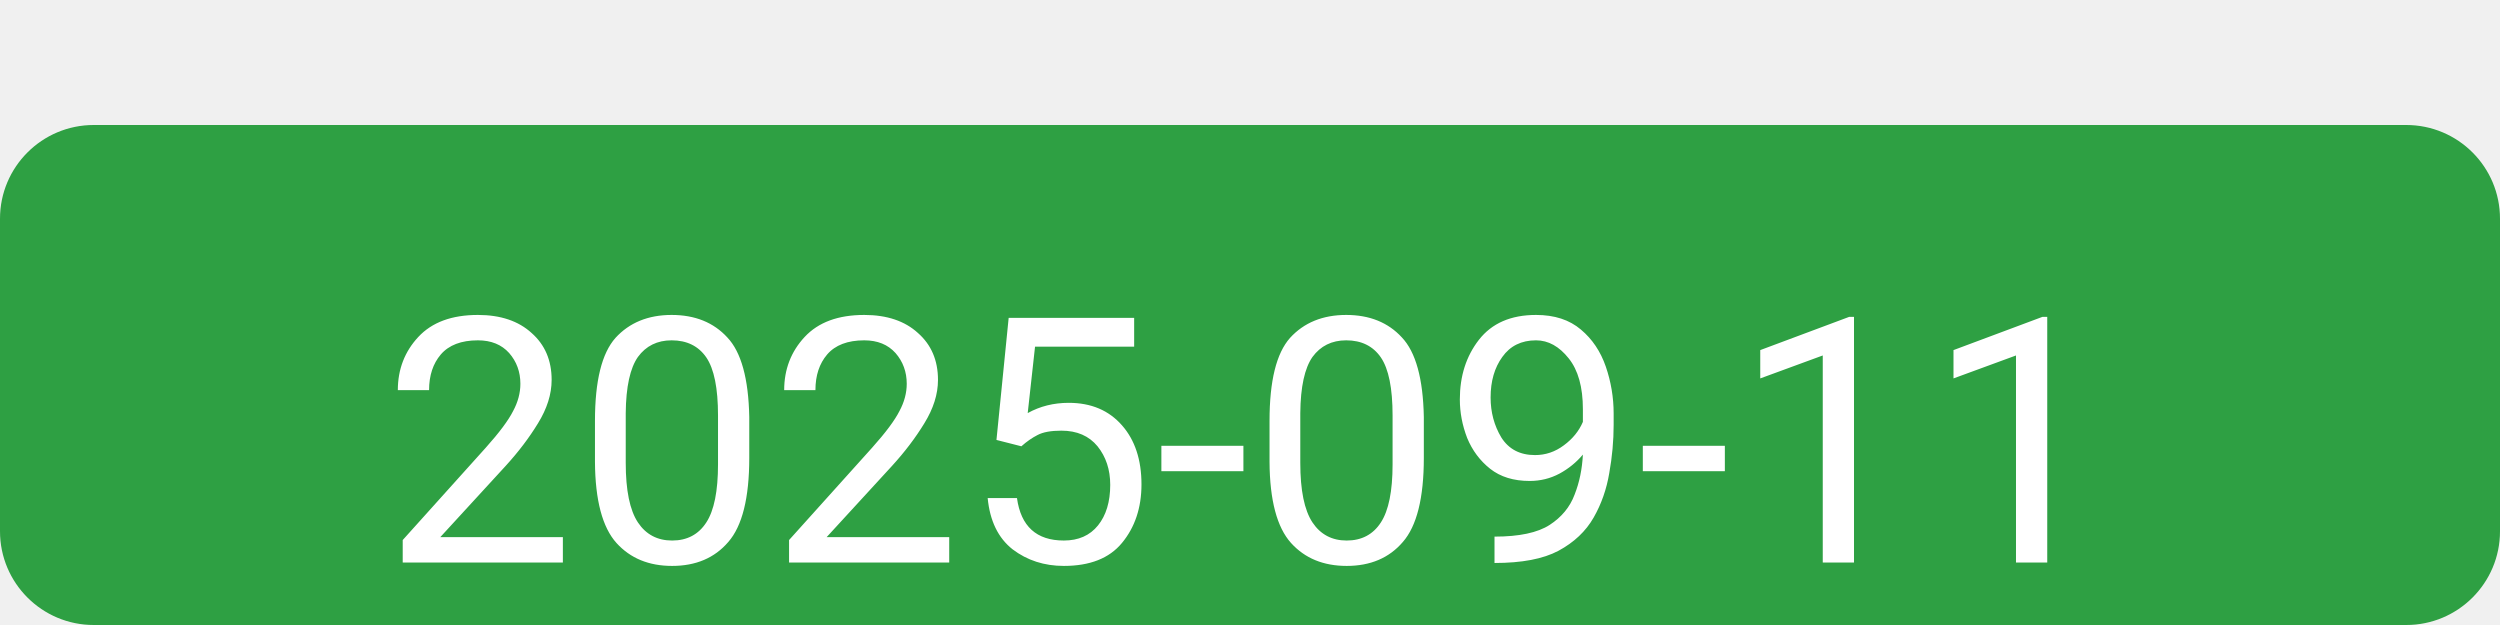
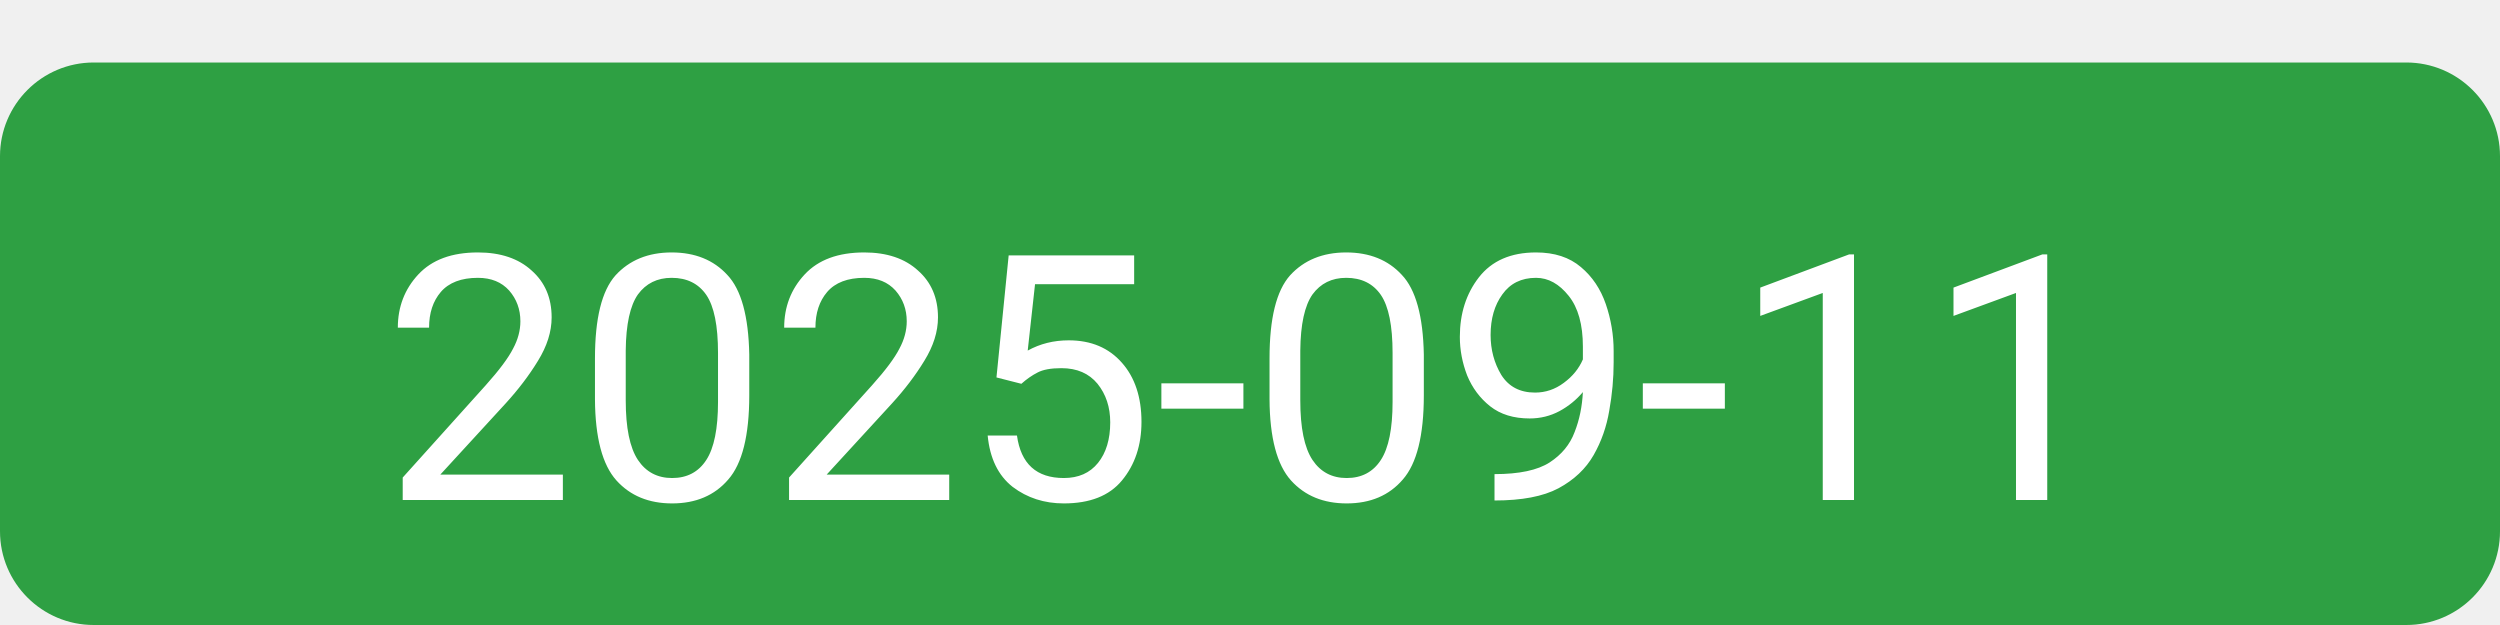
<svg xmlns="http://www.w3.org/2000/svg" viewBox="0 0 80 20" aria-hidden="true">
-   <g transform="translate(0,4)">
-     <rect x="0" y="0" width="80" height="16" rx="3" ry="3" fill="#2ea043" />
+   <g transform="translate(0,2)">
+     <rect x="0" y="0" width="80" height="18" rx="3" ry="3" fill="#2ea043" />
    <text x="40" y="14" text-anchor="middle" font-family="Roboto,ui-sans-serif,system-ui,-apple-system,Segoe UI,Roboto,sans-serif" font-size="11" fill="#fff">2025-09-11</text>
  </g>
</svg>
